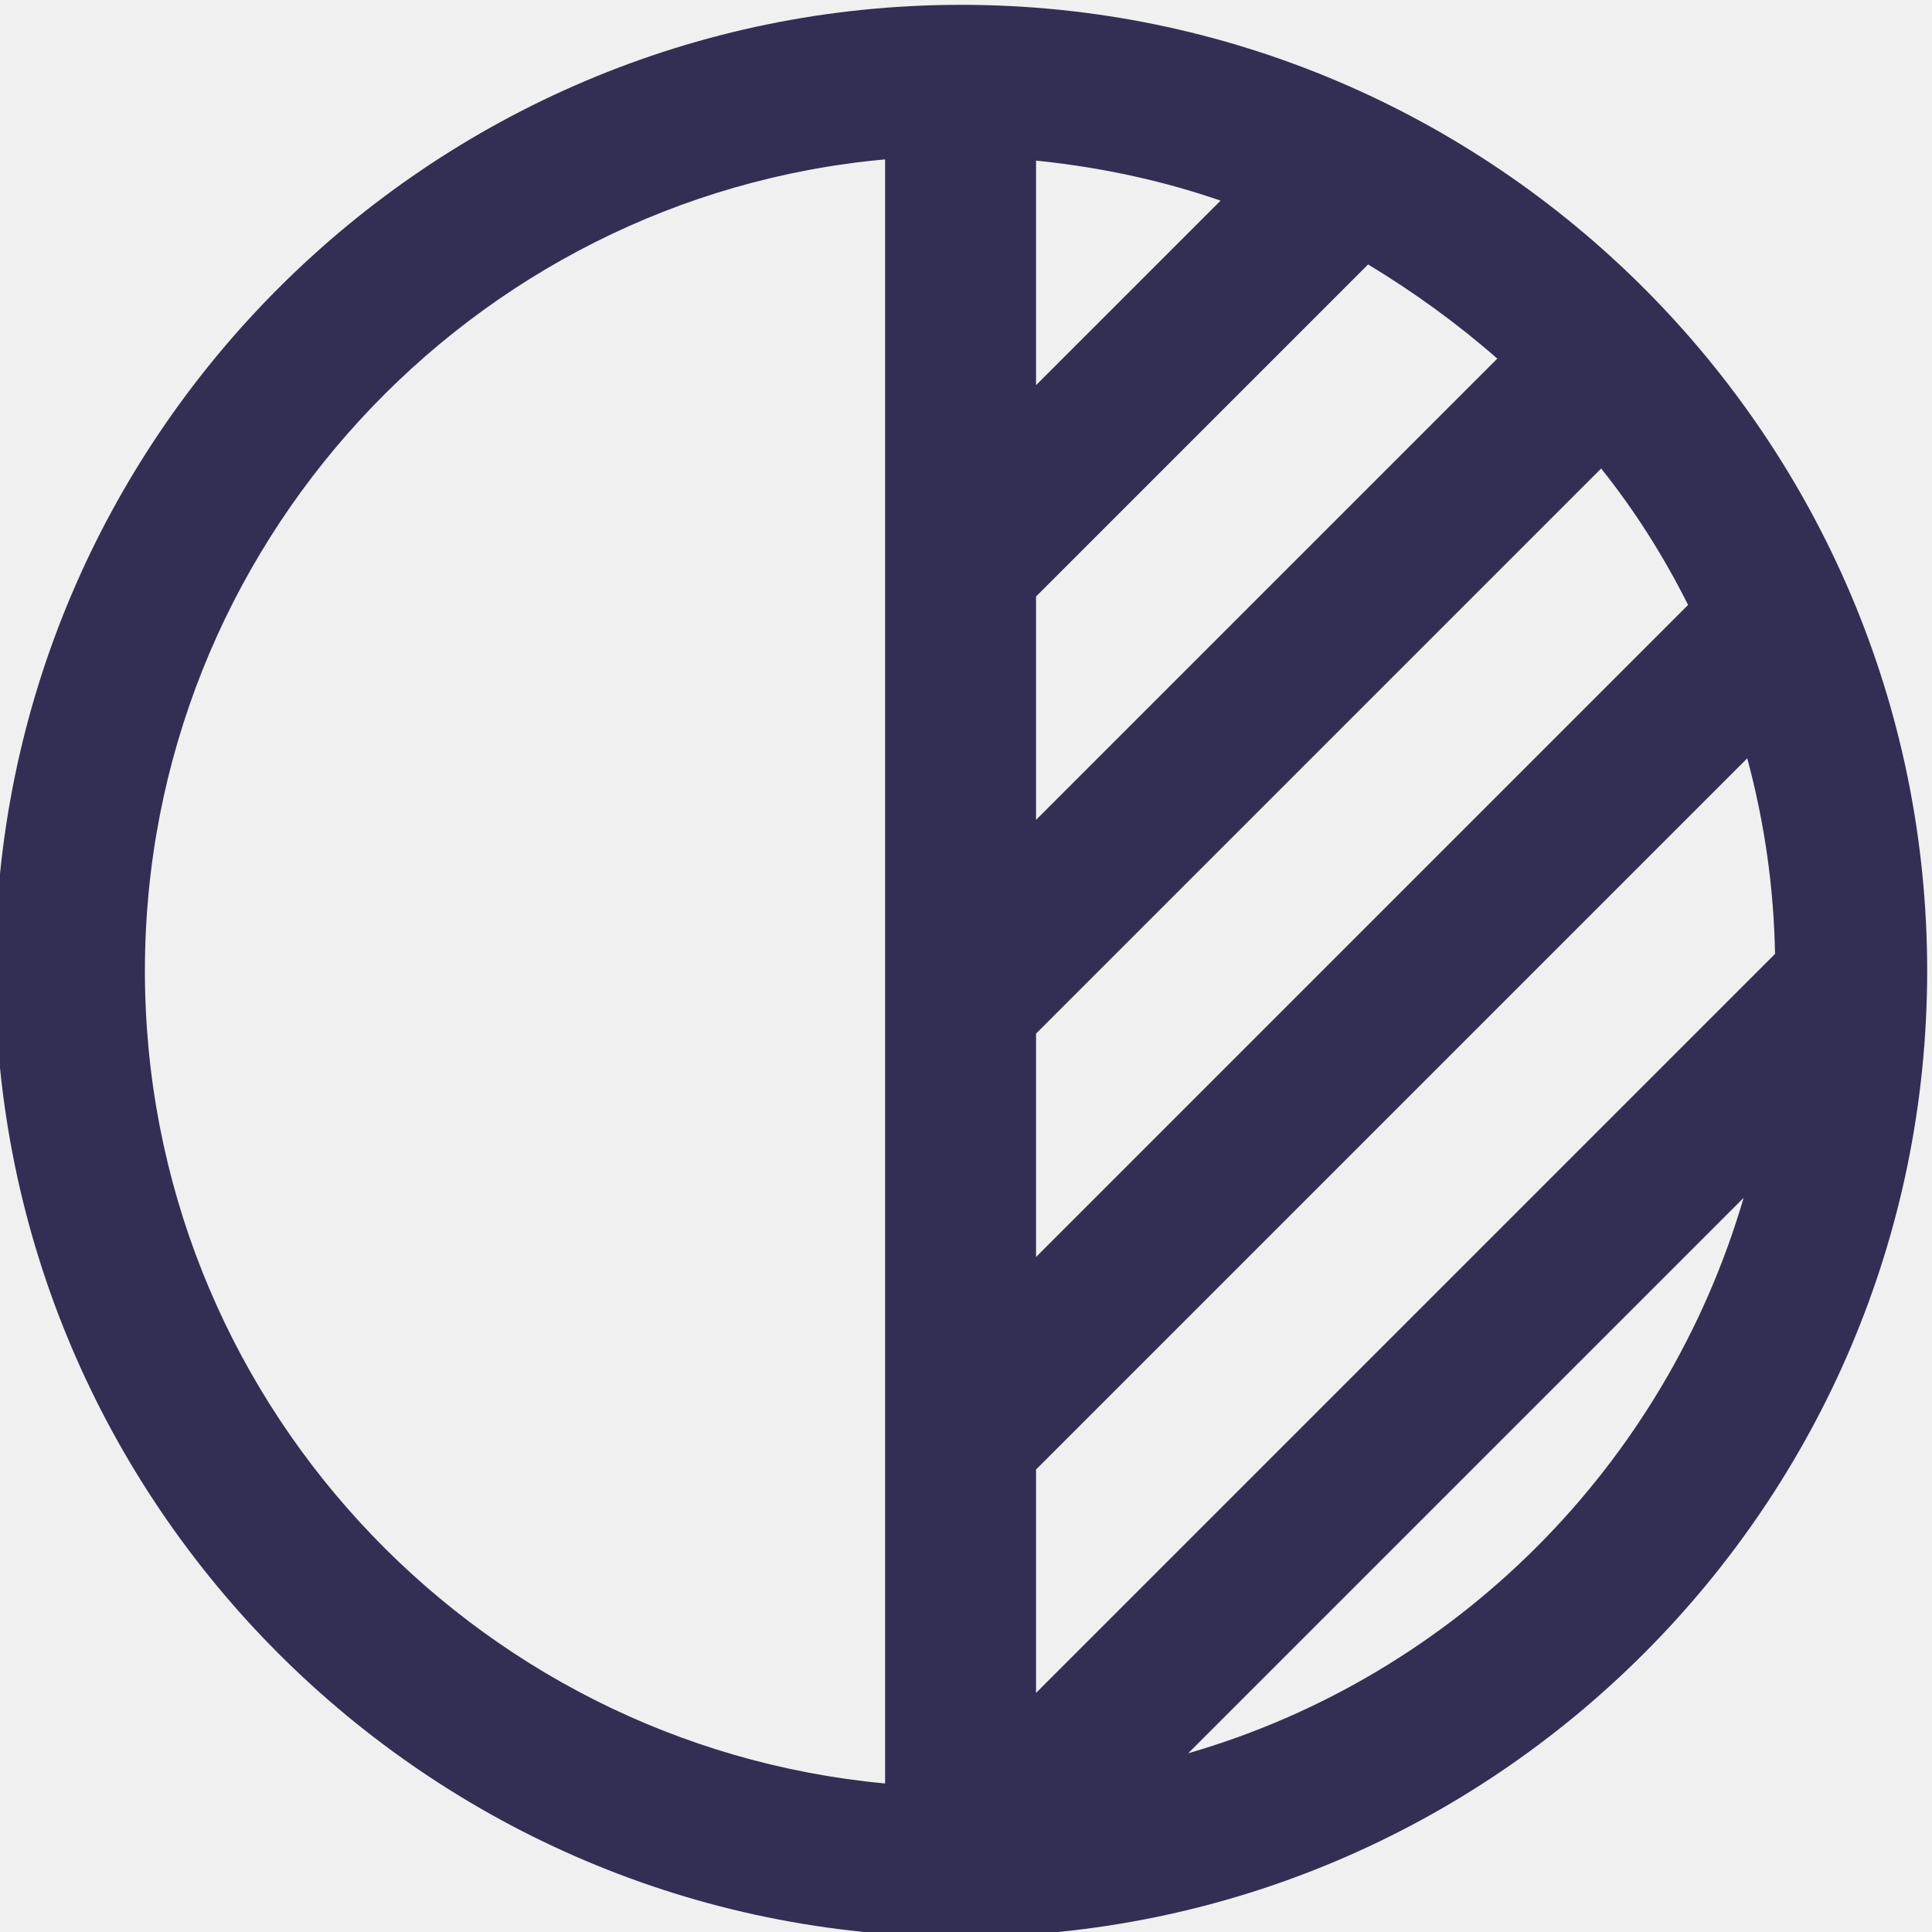
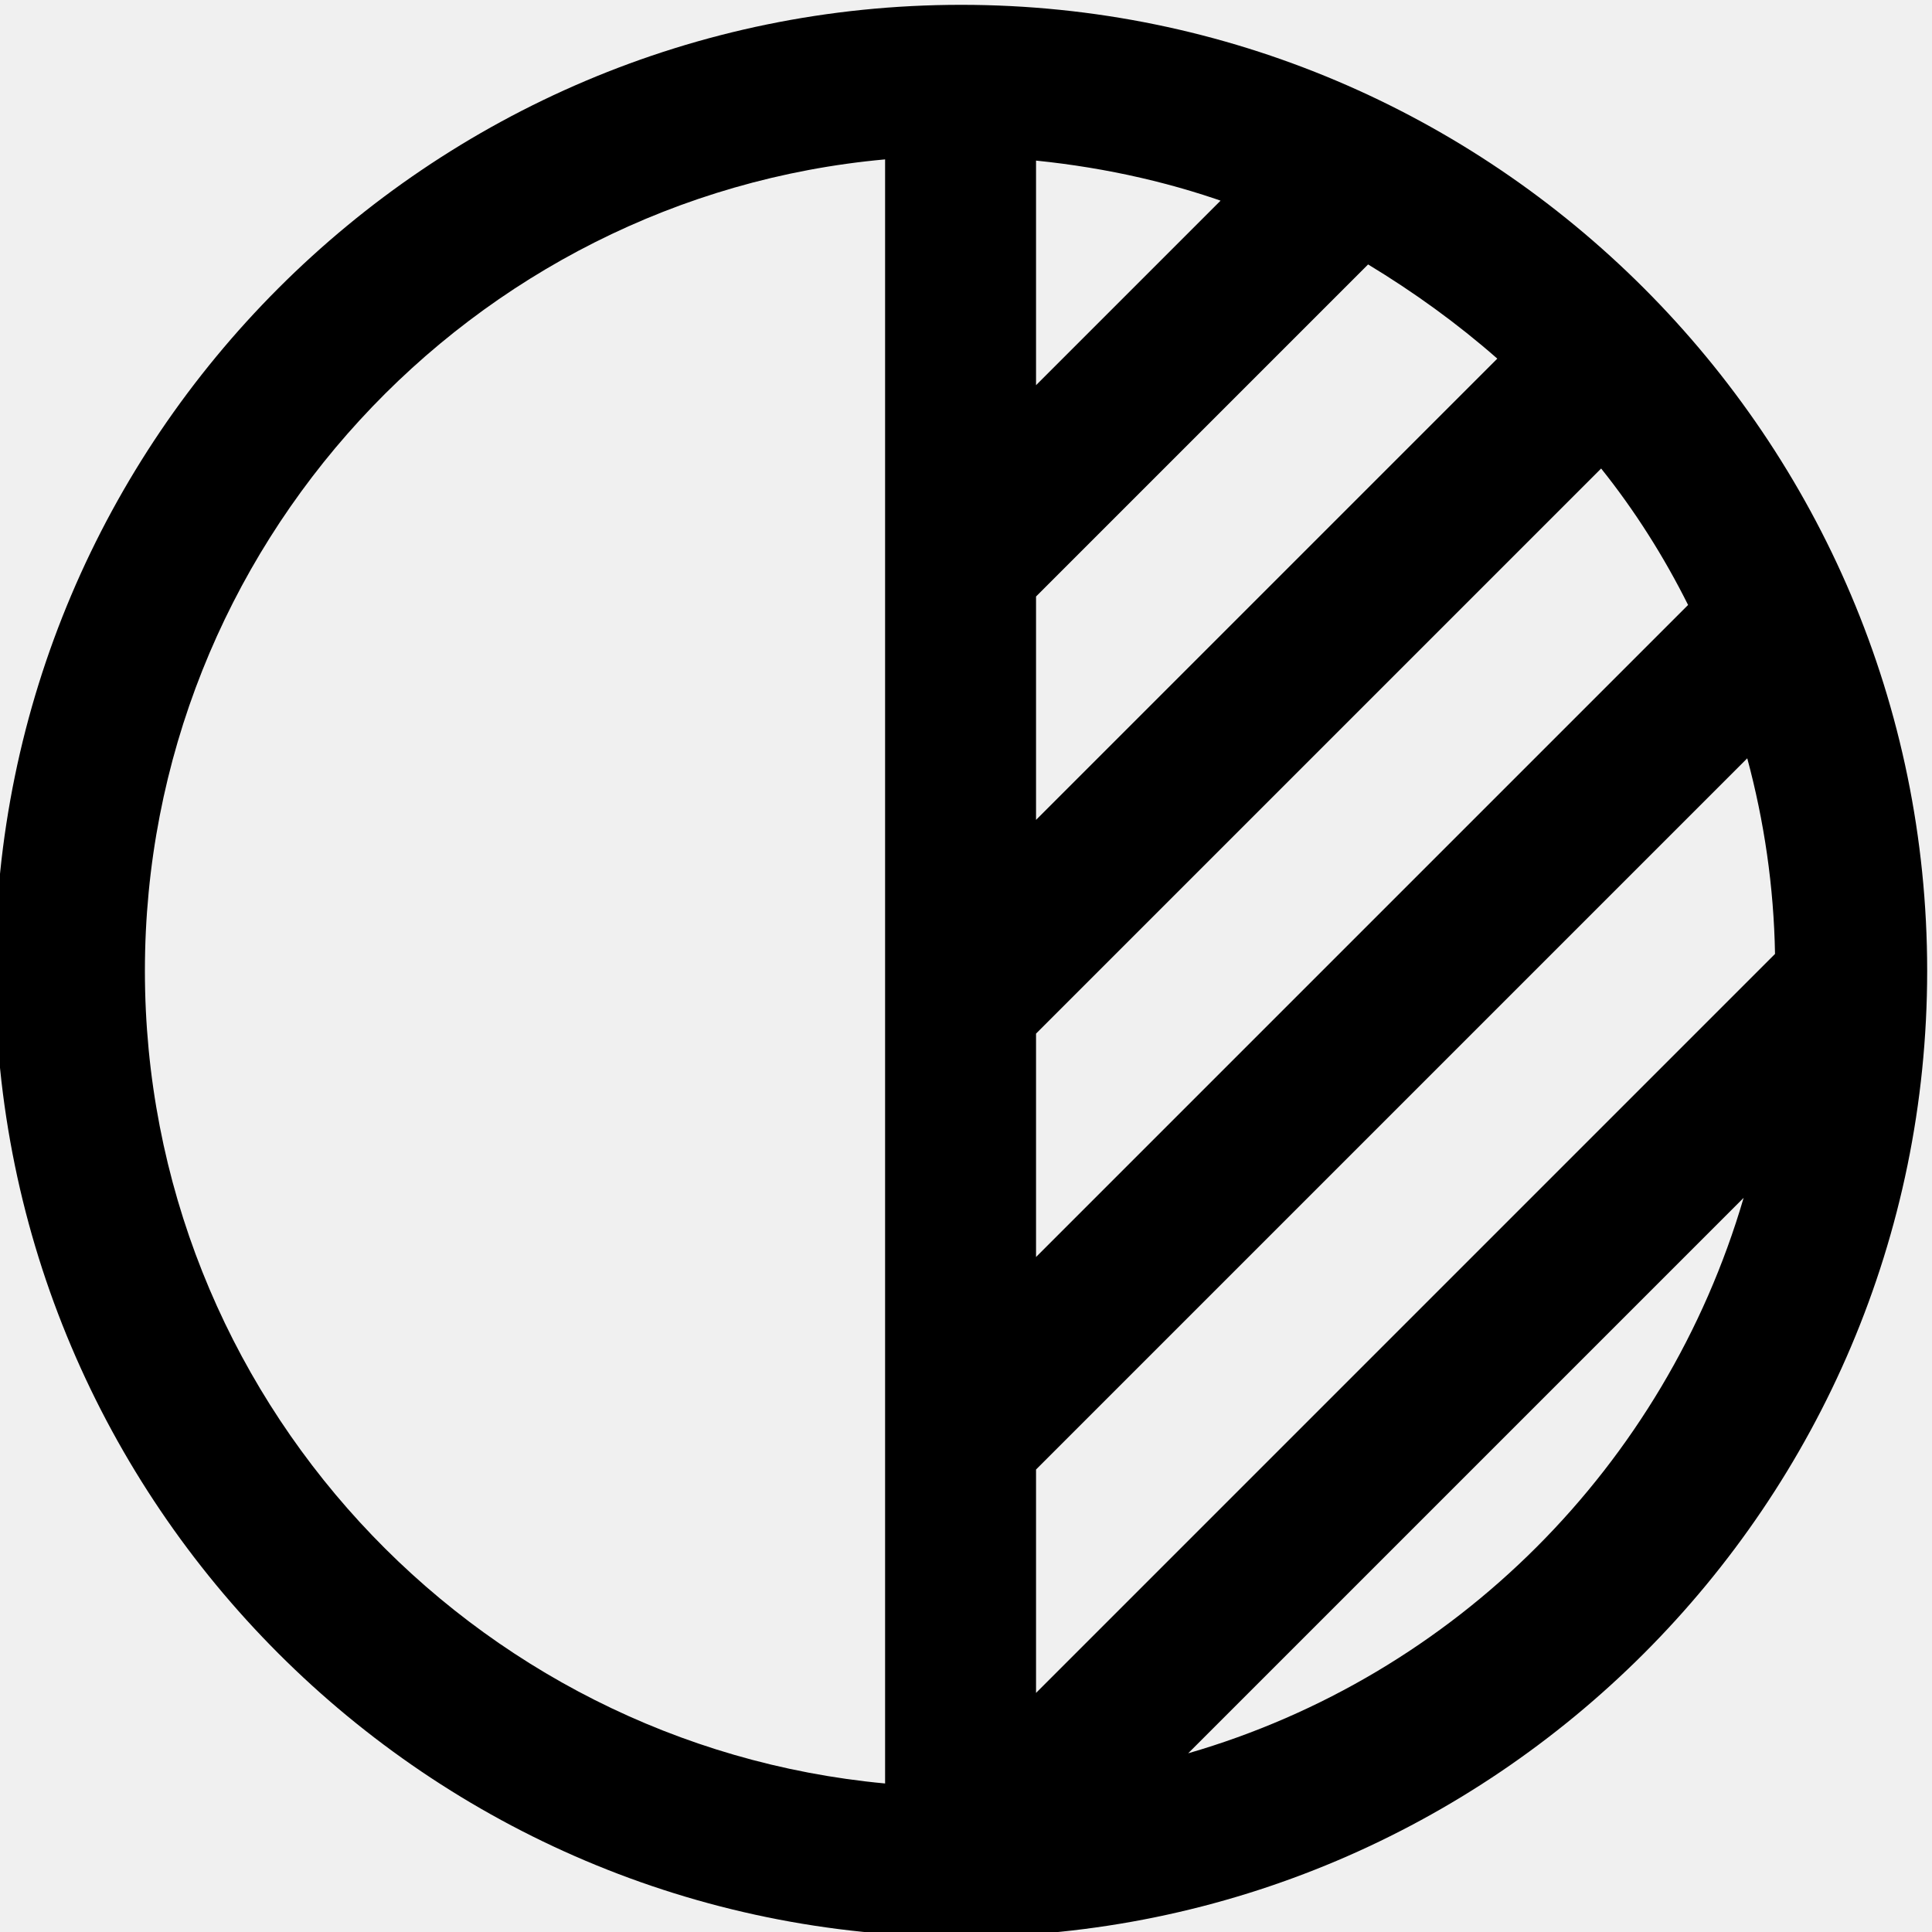
<svg xmlns="http://www.w3.org/2000/svg" viewBox="0 0 16 16" fill="none">
  <mask id="mask0" mask-type="alpha" maskUnits="userSpaceOnUse" x="-1" y="0" width="17" height="17">
    <path d="M7.96 0.04C3.55 0.04 -0.04 3.63 -0.04 8.04C-0.04 12.45 3.55 16.04 7.96 16.04C12.37 16.04 15.96 12.45 15.96 8.04C15.96 3.63 12.37 0.04 7.96 0.04ZM14.7 7.9L8.58 14.02V12.17L14.47 6.28C14.61 6.8 14.69 7.34 14.7 7.9ZM13.98 5.01L8.58 10.41V8.56L13.26 3.88C13.54 4.23 13.78 4.61 13.98 5.01ZM12.4 2.97L8.58 6.79V4.94L11.33 2.19C11.71 2.42 12.07 2.68 12.4 2.97ZM10.11 1.66L8.58 3.19V1.33C9.17 1.39 9.74 1.52 10.27 1.72C10.22 1.69 10.16 1.67 10.11 1.66ZM1.2 8.04C1.2 4.53 3.9 1.63 7.33 1.32V14.77C3.9 14.45 1.2 11.56 1.2 8.04ZM9.84 14.52L14.44 9.92C13.79 12.14 12.05 13.88 9.84 14.52Z" fill="white" />
  </mask>
  <g mask="url(#mask0)">
-     <rect width="16" height="16" fill="#332E54" />
+     <rect width="16" height="16" fill="currentColor" />
  </g>
</svg>
